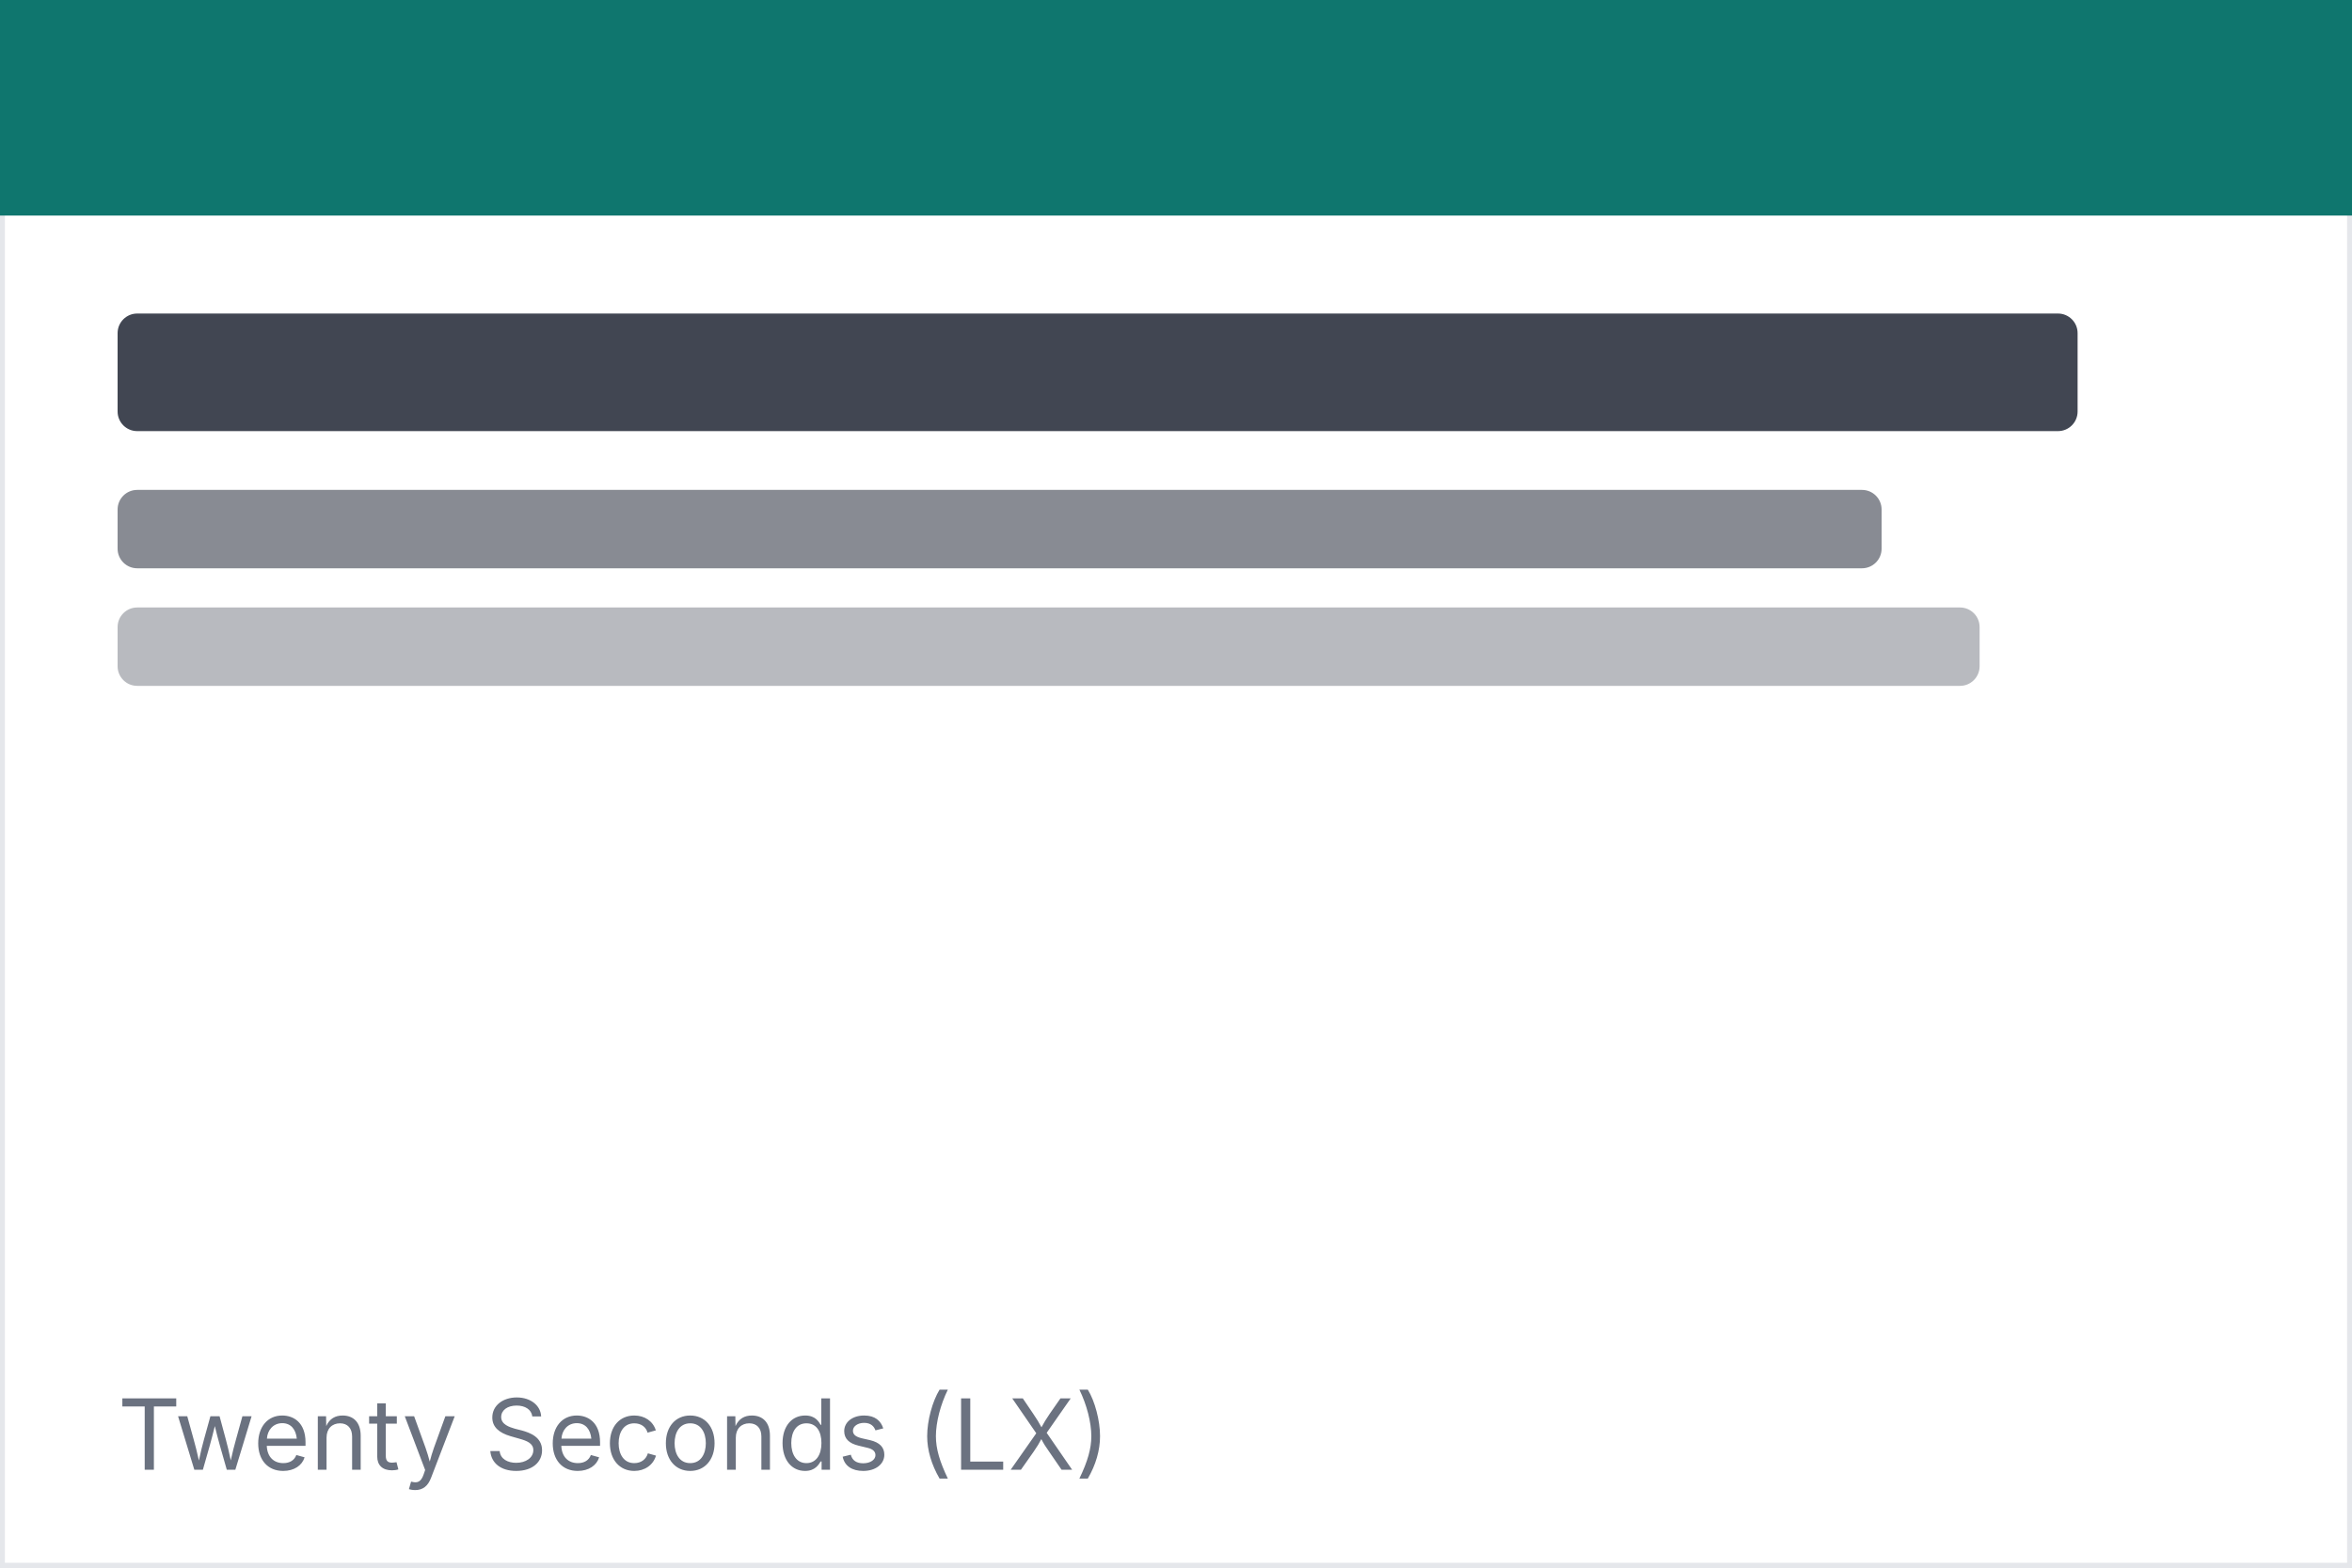
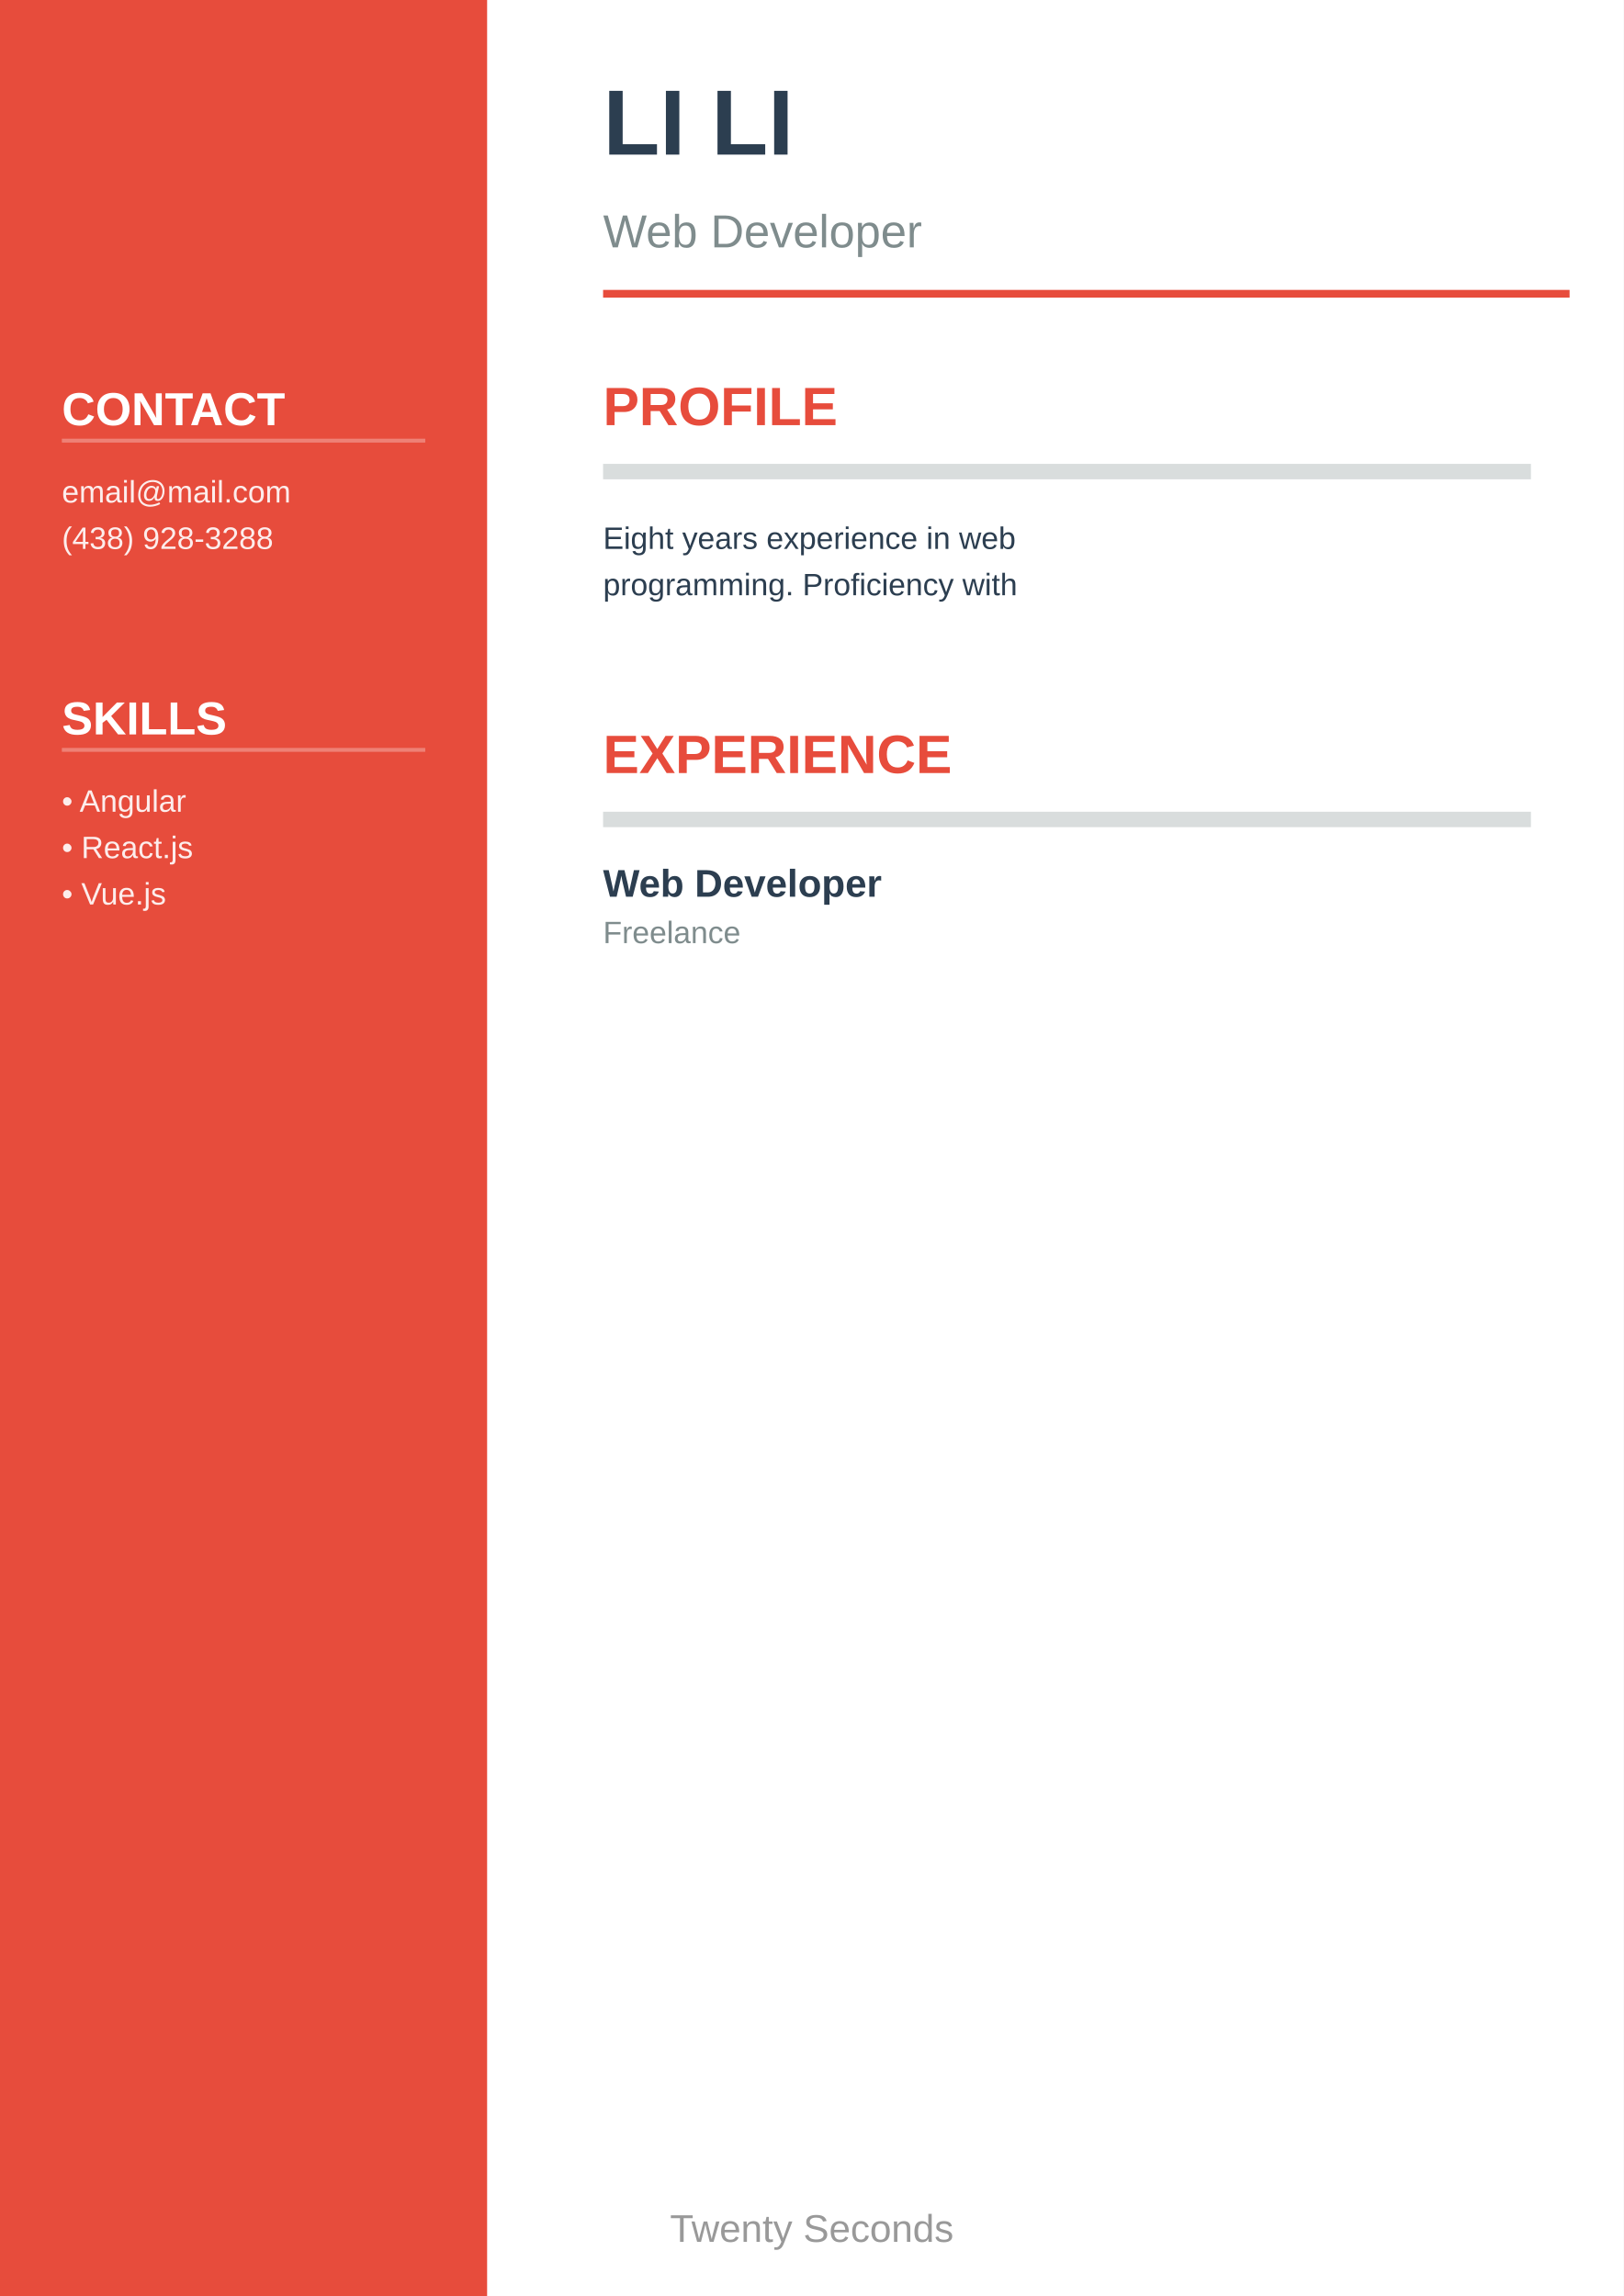
- <svg xmlns="http://www.w3.org/2000/svg" width="240" height="160" viewBox="0 0 240 160">
-   <rect x="0" y="0" width="240" height="160" fill="#ffffff" stroke="#e5e7eb" />
-   <rect x="0" y="0" width="240" height="22" fill="#0f766e" />
-   <rect x="12" y="32" width="200" height="12" fill="#111827" opacity="0.8" rx="2" />
-   <rect x="12" y="50" width="180.0" height="8" fill="#111827" opacity="0.5" rx="2" />
-   <rect x="12" y="62" width="190.0" height="8" fill="#111827" opacity="0.3" rx="2" />
-   <text x="12" y="150" font-family="Inter, Arial" font-size="10" fill="#6b7280">Twenty Seconds (LX)</text>
+ <svg xmlns="http://www.w3.org/2000/svg" width="210" height="297" viewBox="0 0 210 297">
+   <rect width="210" height="297" fill="#ffffff" />
+   <rect x="0" y="0" width="63" height="297" fill="#e74c3c" />
+   <text x="78" y="20" font-family="Arial, sans-serif" font-size="12" font-weight="bold" fill="#2c3e50">LI LI</text>
+   <text x="78" y="32" font-family="Arial, sans-serif" font-size="6" fill="#7f8c8d">Web Developer</text>
+   <line x1="78" y1="38" x2="203" y2="38" stroke="#e74c3c" stroke-width="1" />
+   <text x="8" y="55" font-family="Arial, sans-serif" font-size="6" font-weight="bold" fill="#ffffff">CONTACT</text>
+   <line x1="8" y1="57" x2="55" y2="57" stroke="#ffffff" stroke-width="0.5" opacity="0.3" />
+   <text x="8" y="65" font-family="Arial, sans-serif" font-size="4" fill="#ffffff" opacity="0.9">email@mail.com</text>
+   <text x="8" y="71" font-family="Arial, sans-serif" font-size="4" fill="#ffffff" opacity="0.9">(438) 928-3288</text>
+   <text x="8" y="95" font-family="Arial, sans-serif" font-size="6" font-weight="bold" fill="#ffffff">SKILLS</text>
+   <line x1="8" y1="97" x2="55" y2="97" stroke="#ffffff" stroke-width="0.5" opacity="0.3" />
+   <text x="8" y="105" font-family="Arial, sans-serif" font-size="4" fill="#ffffff" opacity="0.9">• Angular</text>
+   <text x="8" y="111" font-family="Arial, sans-serif" font-size="4" fill="#ffffff" opacity="0.9">• React.js</text>
+   <text x="8" y="117" font-family="Arial, sans-serif" font-size="4" fill="#ffffff" opacity="0.9">• Vue.js</text>
+   <text x="78" y="55" font-family="Arial, sans-serif" font-size="7" font-weight="bold" fill="#e74c3c">PROFILE</text>
+   <rect x="78" y="60" width="120" height="2" fill="#7f8c8d" opacity="0.3" />
+   <text x="78" y="71" font-family="Arial, sans-serif" font-size="4" fill="#2c3e50">Eight years experience in web</text>
+   <text x="78" y="77" font-family="Arial, sans-serif" font-size="4" fill="#2c3e50">programming. Proficiency with</text>
+   <text x="78" y="100" font-family="Arial, sans-serif" font-size="7" font-weight="bold" fill="#e74c3c">EXPERIENCE</text>
+   <rect x="78" y="105" width="120" height="2" fill="#7f8c8d" opacity="0.3" />
+   <text x="78" y="116" font-family="Arial, sans-serif" font-size="5" font-weight="bold" fill="#2c3e50">Web Developer</text>
+   <text x="78" y="122" font-family="Arial, sans-serif" font-size="4" fill="#7f8c8d">Freelance</text>
+   <text x="105" y="290" font-family="Arial, sans-serif" font-size="5" fill="#999" text-anchor="middle">Twenty Seconds</text>
</svg>
